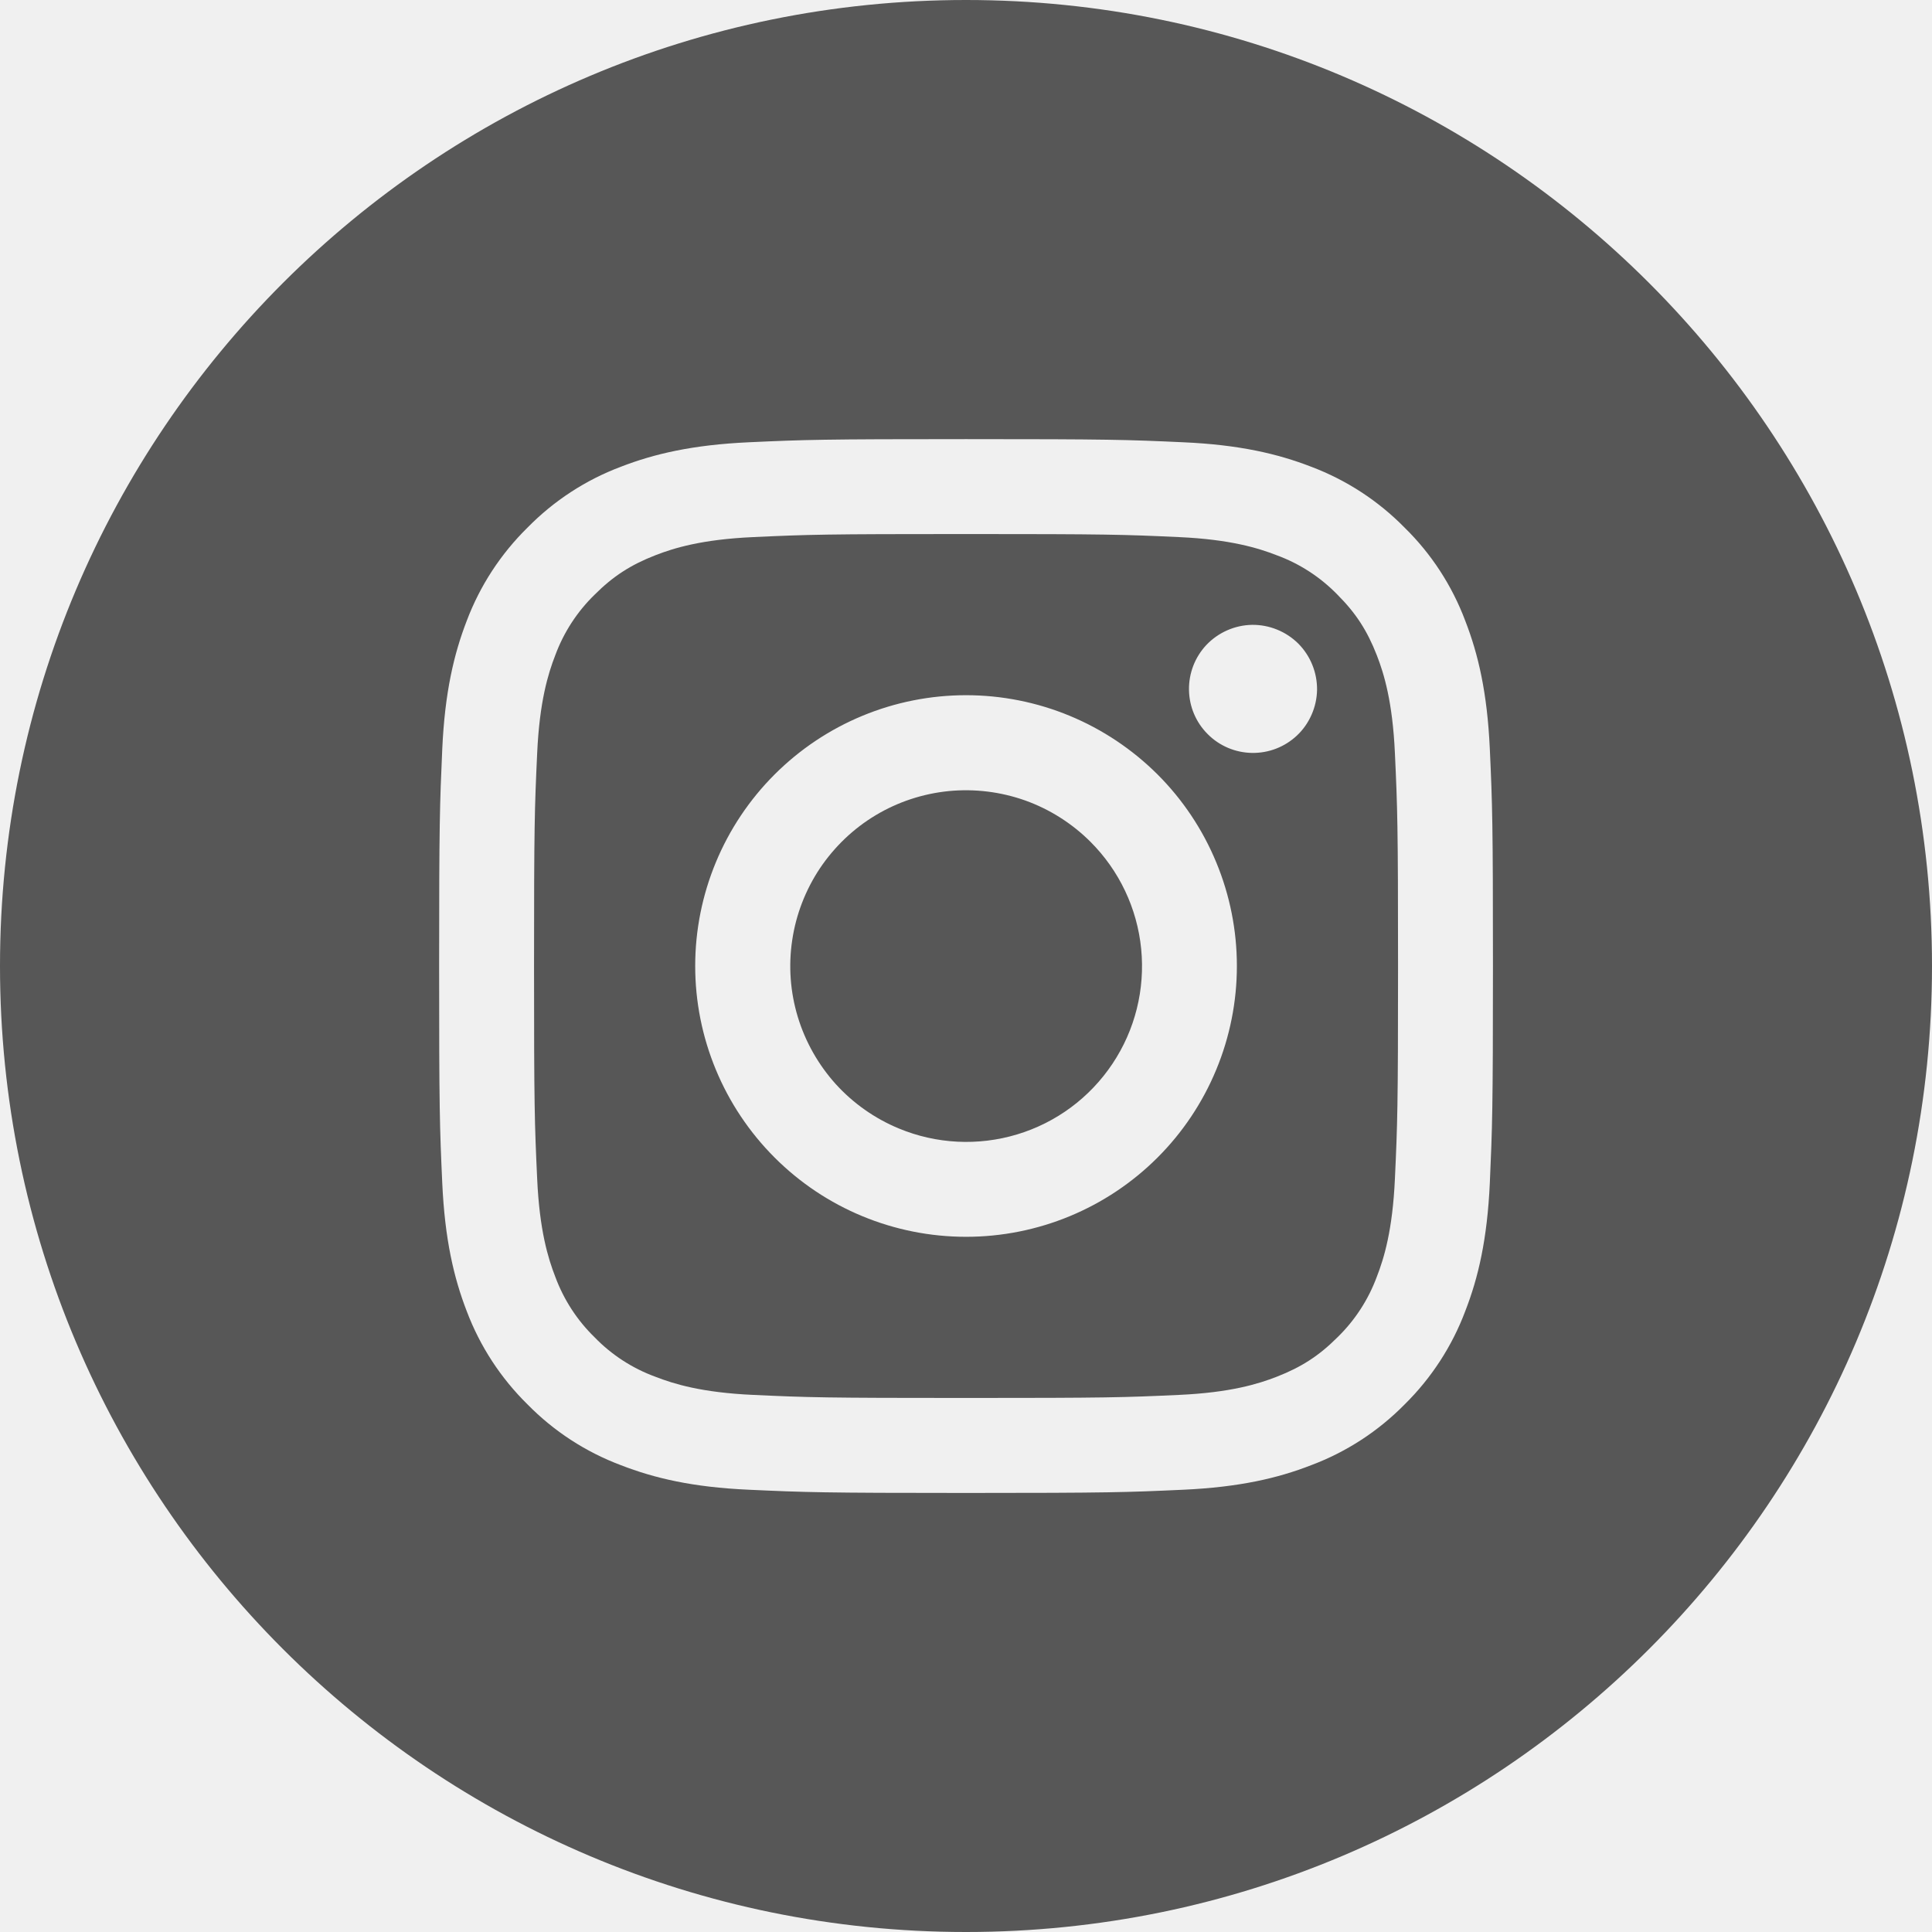
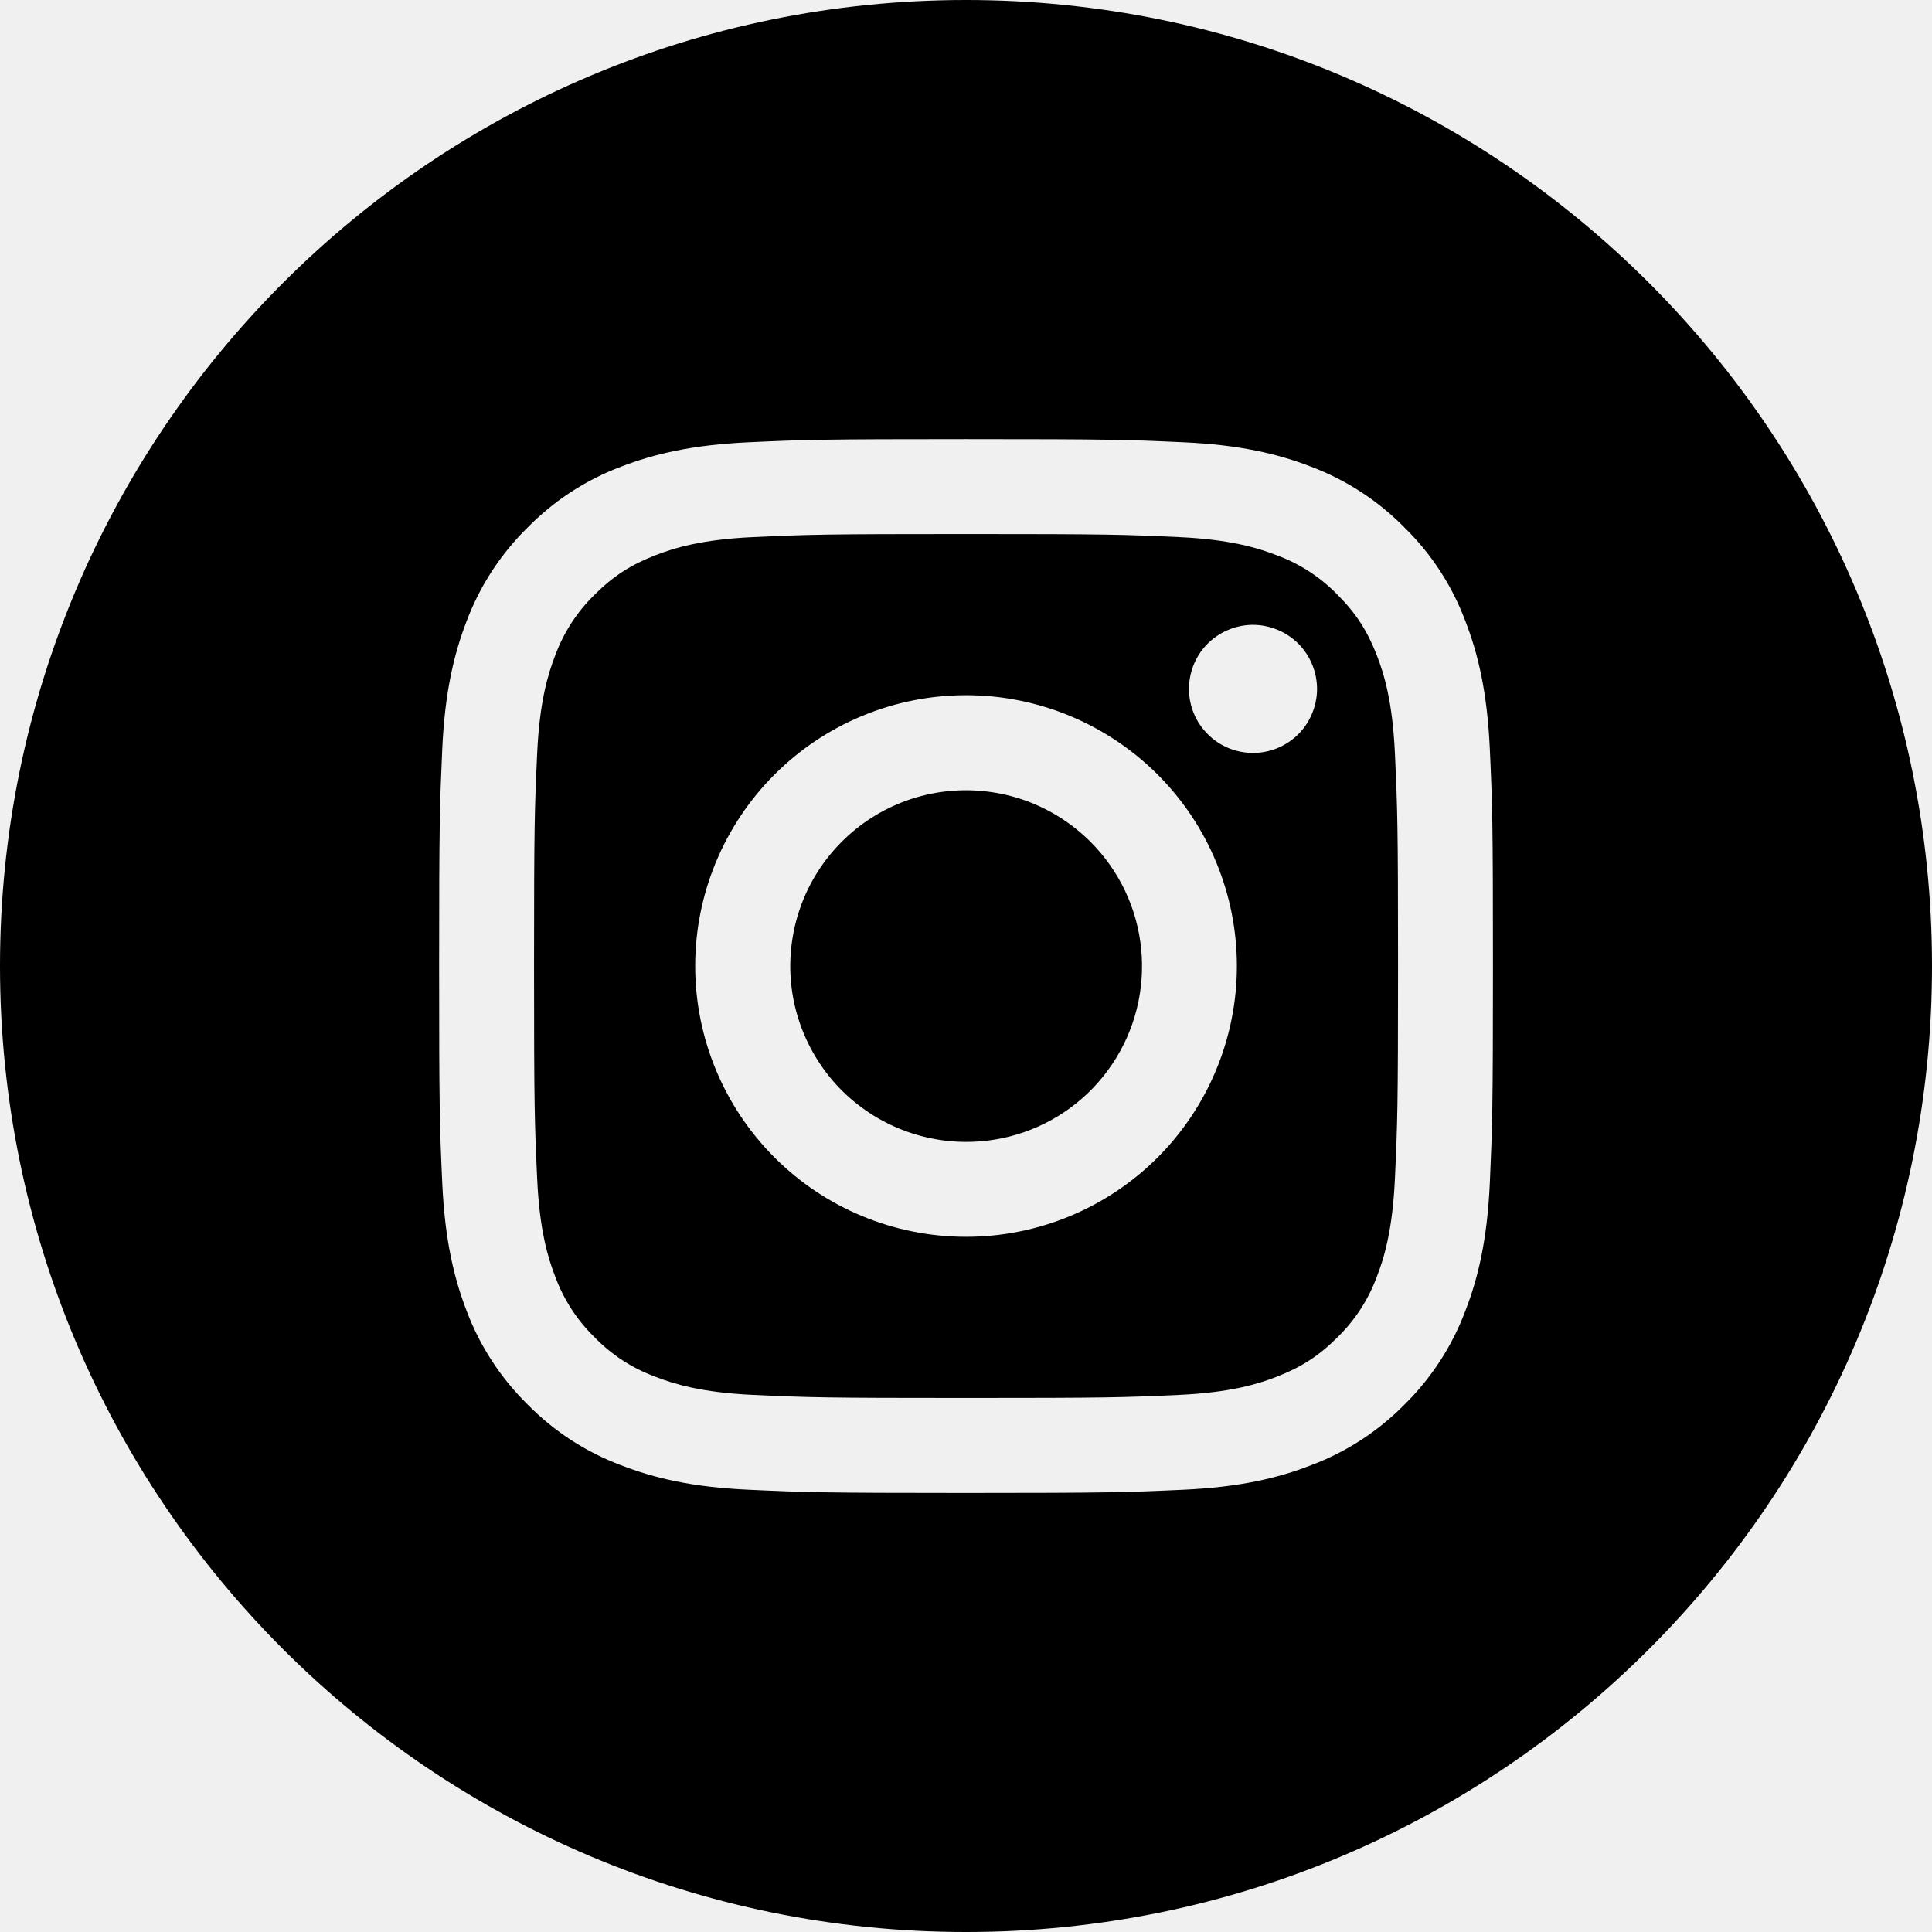
<svg xmlns="http://www.w3.org/2000/svg" width="24" height="24" viewBox="0 0 24 24" fill="none">
  <g clip-path="url(#clip0_12083_698)">
-     <path d="M12.635 14.092C12.151 14.238 11.631 14.212 11.165 14.018C10.866 13.894 10.599 13.706 10.382 13.467C10.166 13.227 10.005 12.943 9.911 12.634C9.817 12.325 9.793 11.999 9.841 11.68C9.888 11.361 10.006 11.056 10.185 10.787C10.365 10.519 10.601 10.293 10.878 10.127C11.155 9.961 11.465 9.859 11.787 9.827C12.108 9.796 12.432 9.836 12.736 9.944C13.04 10.053 13.316 10.228 13.545 10.456C13.903 10.813 14.126 11.283 14.176 11.786C14.226 12.29 14.1 12.795 13.819 13.215C13.538 13.636 13.12 13.946 12.635 14.092Z" fill="#575757" />
-     <path fill-rule="evenodd" clip-rule="evenodd" d="M12.001 6.634C13.748 6.634 13.955 6.64 14.646 6.672C15.284 6.701 15.63 6.808 15.861 6.898C16.145 7.002 16.403 7.17 16.614 7.387C16.843 7.616 16.984 7.834 17.103 8.139C17.193 8.37 17.299 8.717 17.328 9.355C17.36 10.045 17.367 10.252 17.367 12C17.367 13.748 17.36 13.955 17.328 14.645C17.299 15.283 17.193 15.63 17.103 15.861C16.998 16.145 16.831 16.402 16.614 16.613C16.385 16.842 16.166 16.983 15.861 17.102C15.63 17.192 15.284 17.299 14.646 17.328C13.955 17.36 13.749 17.366 12.001 17.366C10.252 17.366 10.046 17.36 9.356 17.328C8.717 17.299 8.371 17.192 8.14 17.102C7.856 16.998 7.598 16.831 7.387 16.613C7.17 16.402 7.003 16.145 6.898 15.861C6.808 15.63 6.702 15.283 6.673 14.645C6.641 13.955 6.634 13.748 6.634 12C6.634 10.252 6.641 10.045 6.673 9.355C6.702 8.717 6.808 8.37 6.898 8.139C7.003 7.855 7.17 7.598 7.387 7.387C7.616 7.158 7.835 7.017 8.14 6.898C8.371 6.808 8.717 6.701 9.356 6.672C10.046 6.64 10.253 6.634 12.001 6.634ZM10.713 8.892C10.305 9.061 9.934 9.309 9.622 9.621C8.991 10.252 8.636 11.108 8.636 12C8.636 12.892 8.991 13.748 9.622 14.379C10.252 15.01 11.108 15.364 12.001 15.364C12.893 15.364 13.749 15.01 14.38 14.379C14.692 14.067 14.94 13.696 15.109 13.287C15.278 12.879 15.365 12.442 15.365 12C15.365 11.558 15.278 11.121 15.109 10.713C14.94 10.304 14.692 9.933 14.38 9.621C14.067 9.309 13.696 9.061 13.288 8.892C12.88 8.723 12.442 8.636 12.001 8.636C11.559 8.636 11.121 8.723 10.713 8.892ZM16.293 8.878C16.25 8.976 16.189 9.064 16.111 9.137C15.96 9.279 15.761 9.356 15.554 9.353C15.347 9.35 15.149 9.267 15.003 9.12C14.856 8.974 14.773 8.777 14.77 8.57C14.767 8.363 14.844 8.163 14.986 8.012C15.059 7.935 15.147 7.873 15.245 7.83C15.342 7.787 15.447 7.764 15.554 7.762C15.66 7.761 15.766 7.781 15.864 7.821C15.963 7.861 16.052 7.92 16.128 7.995C16.203 8.071 16.262 8.16 16.302 8.259C16.342 8.357 16.362 8.463 16.361 8.57C16.359 8.676 16.336 8.781 16.293 8.878Z" fill="#575757" />
-     <path fill-rule="evenodd" clip-rule="evenodd" d="M12 24C18.627 24 24 18.627 24 12C24 5.373 18.627 0 12 0C5.373 0 0 5.373 0 12C0 18.627 5.373 24 12 24ZM12.001 5.455C10.223 5.455 10 5.462 9.302 5.494C8.606 5.526 8.129 5.637 7.713 5.798C7.276 5.962 6.881 6.22 6.554 6.553C6.221 6.88 5.963 7.275 5.798 7.712C5.637 8.129 5.526 8.605 5.494 9.302C5.463 9.999 5.455 10.222 5.455 12C5.455 13.777 5.462 14 5.494 14.699C5.526 15.395 5.637 15.871 5.798 16.288C5.963 16.725 6.221 17.12 6.554 17.447C6.881 17.78 7.276 18.037 7.713 18.201C8.13 18.363 8.606 18.475 9.302 18.506C10 18.538 10.223 18.546 12.001 18.546C13.778 18.546 14.001 18.538 14.7 18.506C15.396 18.474 15.872 18.363 16.288 18.201C16.725 18.037 17.12 17.78 17.448 17.447C17.78 17.12 18.038 16.724 18.202 16.287C18.364 15.871 18.475 15.395 18.507 14.698C18.538 14.001 18.546 13.778 18.546 12C18.546 10.223 18.539 10 18.507 9.301C18.475 8.605 18.364 8.129 18.202 7.712C18.038 7.275 17.781 6.88 17.448 6.554C17.12 6.22 16.725 5.963 16.288 5.798C15.872 5.637 15.396 5.525 14.698 5.494C14.001 5.462 13.778 5.455 12.001 5.455Z" fill="#575757" />
+     <path d="M12.635 14.092C12.151 14.238 11.631 14.212 11.165 14.018C10.866 13.894 10.599 13.706 10.382 13.467C10.166 13.227 10.005 12.943 9.911 12.634C9.817 12.325 9.793 11.999 9.841 11.68C9.888 11.361 10.006 11.056 10.185 10.787C10.365 10.519 10.601 10.293 10.878 10.127C11.155 9.961 11.465 9.859 11.787 9.827C12.108 9.796 12.432 9.836 12.736 9.944C13.04 10.053 13.316 10.228 13.545 10.456C13.903 10.813 14.126 11.283 14.176 11.786C14.226 12.29 14.1 12.795 13.819 13.215C13.538 13.636 13.12 13.946 12.635 14.092Z" fill="currentColor" />
+     <path fill-rule="evenodd" clip-rule="evenodd" d="M12.001 6.634C13.748 6.634 13.955 6.64 14.646 6.672C15.284 6.701 15.63 6.808 15.861 6.898C16.145 7.002 16.403 7.17 16.614 7.387C16.843 7.616 16.984 7.834 17.103 8.139C17.193 8.37 17.299 8.717 17.328 9.355C17.36 10.045 17.367 10.252 17.367 12C17.367 13.748 17.36 13.955 17.328 14.645C17.299 15.283 17.193 15.63 17.103 15.861C16.998 16.145 16.831 16.402 16.614 16.613C16.385 16.842 16.166 16.983 15.861 17.102C15.63 17.192 15.284 17.299 14.646 17.328C13.955 17.36 13.749 17.366 12.001 17.366C10.252 17.366 10.046 17.36 9.356 17.328C8.717 17.299 8.371 17.192 8.14 17.102C7.856 16.998 7.598 16.831 7.387 16.613C7.17 16.402 7.003 16.145 6.898 15.861C6.808 15.63 6.702 15.283 6.673 14.645C6.641 13.955 6.634 13.748 6.634 12C6.634 10.252 6.641 10.045 6.673 9.355C6.702 8.717 6.808 8.37 6.898 8.139C7.003 7.855 7.17 7.598 7.387 7.387C7.616 7.158 7.835 7.017 8.14 6.898C8.371 6.808 8.717 6.701 9.356 6.672C10.046 6.64 10.253 6.634 12.001 6.634ZM10.713 8.892C10.305 9.061 9.934 9.309 9.622 9.621C8.991 10.252 8.636 11.108 8.636 12C8.636 12.892 8.991 13.748 9.622 14.379C10.252 15.01 11.108 15.364 12.001 15.364C12.893 15.364 13.749 15.01 14.38 14.379C14.692 14.067 14.94 13.696 15.109 13.287C15.278 12.879 15.365 12.442 15.365 12C15.365 11.558 15.278 11.121 15.109 10.713C14.94 10.304 14.692 9.933 14.38 9.621C14.067 9.309 13.696 9.061 13.288 8.892C12.88 8.723 12.442 8.636 12.001 8.636C11.559 8.636 11.121 8.723 10.713 8.892ZM16.293 8.878C16.25 8.976 16.189 9.064 16.111 9.137C15.96 9.279 15.761 9.356 15.554 9.353C15.347 9.35 15.149 9.267 15.003 9.12C14.856 8.974 14.773 8.777 14.77 8.57C14.767 8.363 14.844 8.163 14.986 8.012C15.059 7.935 15.147 7.873 15.245 7.83C15.342 7.787 15.447 7.764 15.554 7.762C15.66 7.761 15.766 7.781 15.864 7.821C15.963 7.861 16.052 7.92 16.128 7.995C16.203 8.071 16.262 8.16 16.302 8.259C16.342 8.357 16.362 8.463 16.361 8.57C16.359 8.676 16.336 8.781 16.293 8.878Z" fill="currentColor" />
+     <path fill-rule="evenodd" clip-rule="evenodd" d="M12 24C18.627 24 24 18.627 24 12C24 5.373 18.627 0 12 0C5.373 0 0 5.373 0 12C0 18.627 5.373 24 12 24ZM12.001 5.455C10.223 5.455 10 5.462 9.302 5.494C8.606 5.526 8.129 5.637 7.713 5.798C7.276 5.962 6.881 6.22 6.554 6.553C6.221 6.88 5.963 7.275 5.798 7.712C5.637 8.129 5.526 8.605 5.494 9.302C5.463 9.999 5.455 10.222 5.455 12C5.455 13.777 5.462 14 5.494 14.699C5.526 15.395 5.637 15.871 5.798 16.288C5.963 16.725 6.221 17.12 6.554 17.447C6.881 17.78 7.276 18.037 7.713 18.201C8.13 18.363 8.606 18.475 9.302 18.506C10 18.538 10.223 18.546 12.001 18.546C13.778 18.546 14.001 18.538 14.7 18.506C15.396 18.474 15.872 18.363 16.288 18.201C16.725 18.037 17.12 17.78 17.448 17.447C17.78 17.12 18.038 16.724 18.202 16.287C18.364 15.871 18.475 15.395 18.507 14.698C18.538 14.001 18.546 13.778 18.546 12C18.546 10.223 18.539 10 18.507 9.301C18.475 8.605 18.364 8.129 18.202 7.712C18.038 7.275 17.781 6.88 17.448 6.554C17.12 6.22 16.725 5.963 16.288 5.798C15.872 5.637 15.396 5.525 14.698 5.494C14.001 5.462 13.778 5.455 12.001 5.455Z" fill="currentColor" />
  </g>
  <defs>
    <clipPath id="clip0_12083_698">
      <rect width="24" height="24" fill="white" />
    </clipPath>
  </defs>
</svg>
